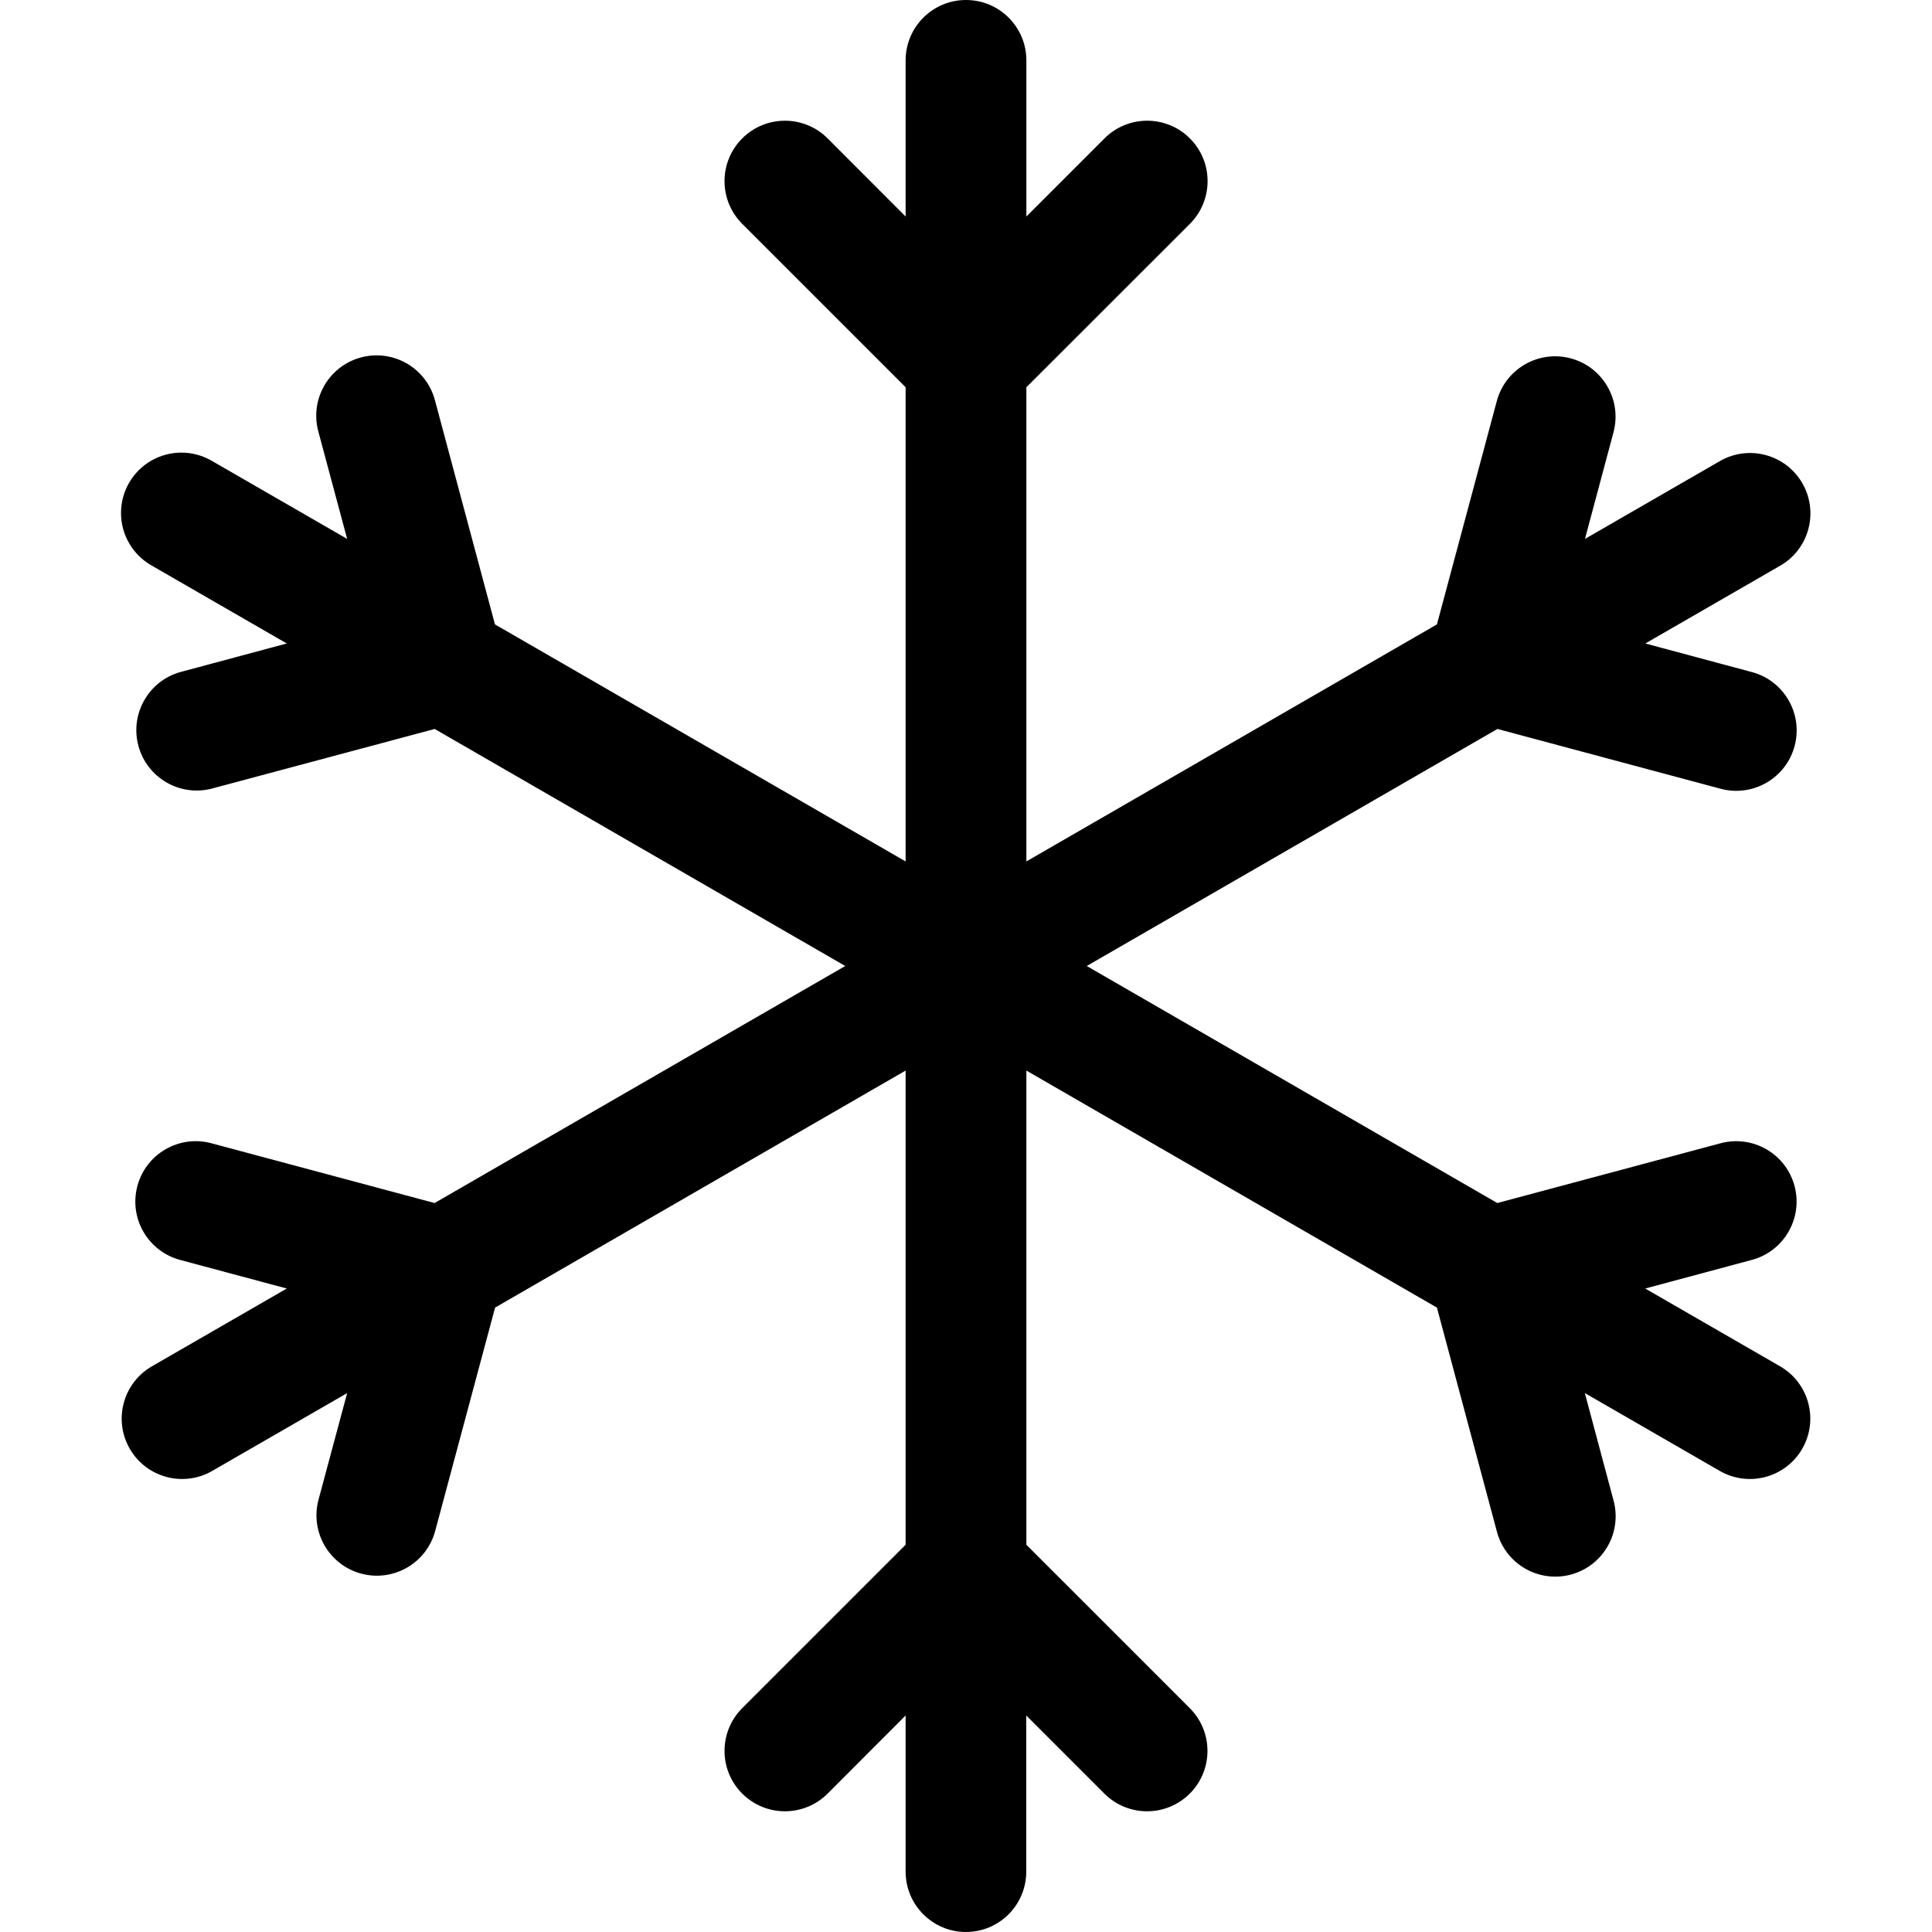
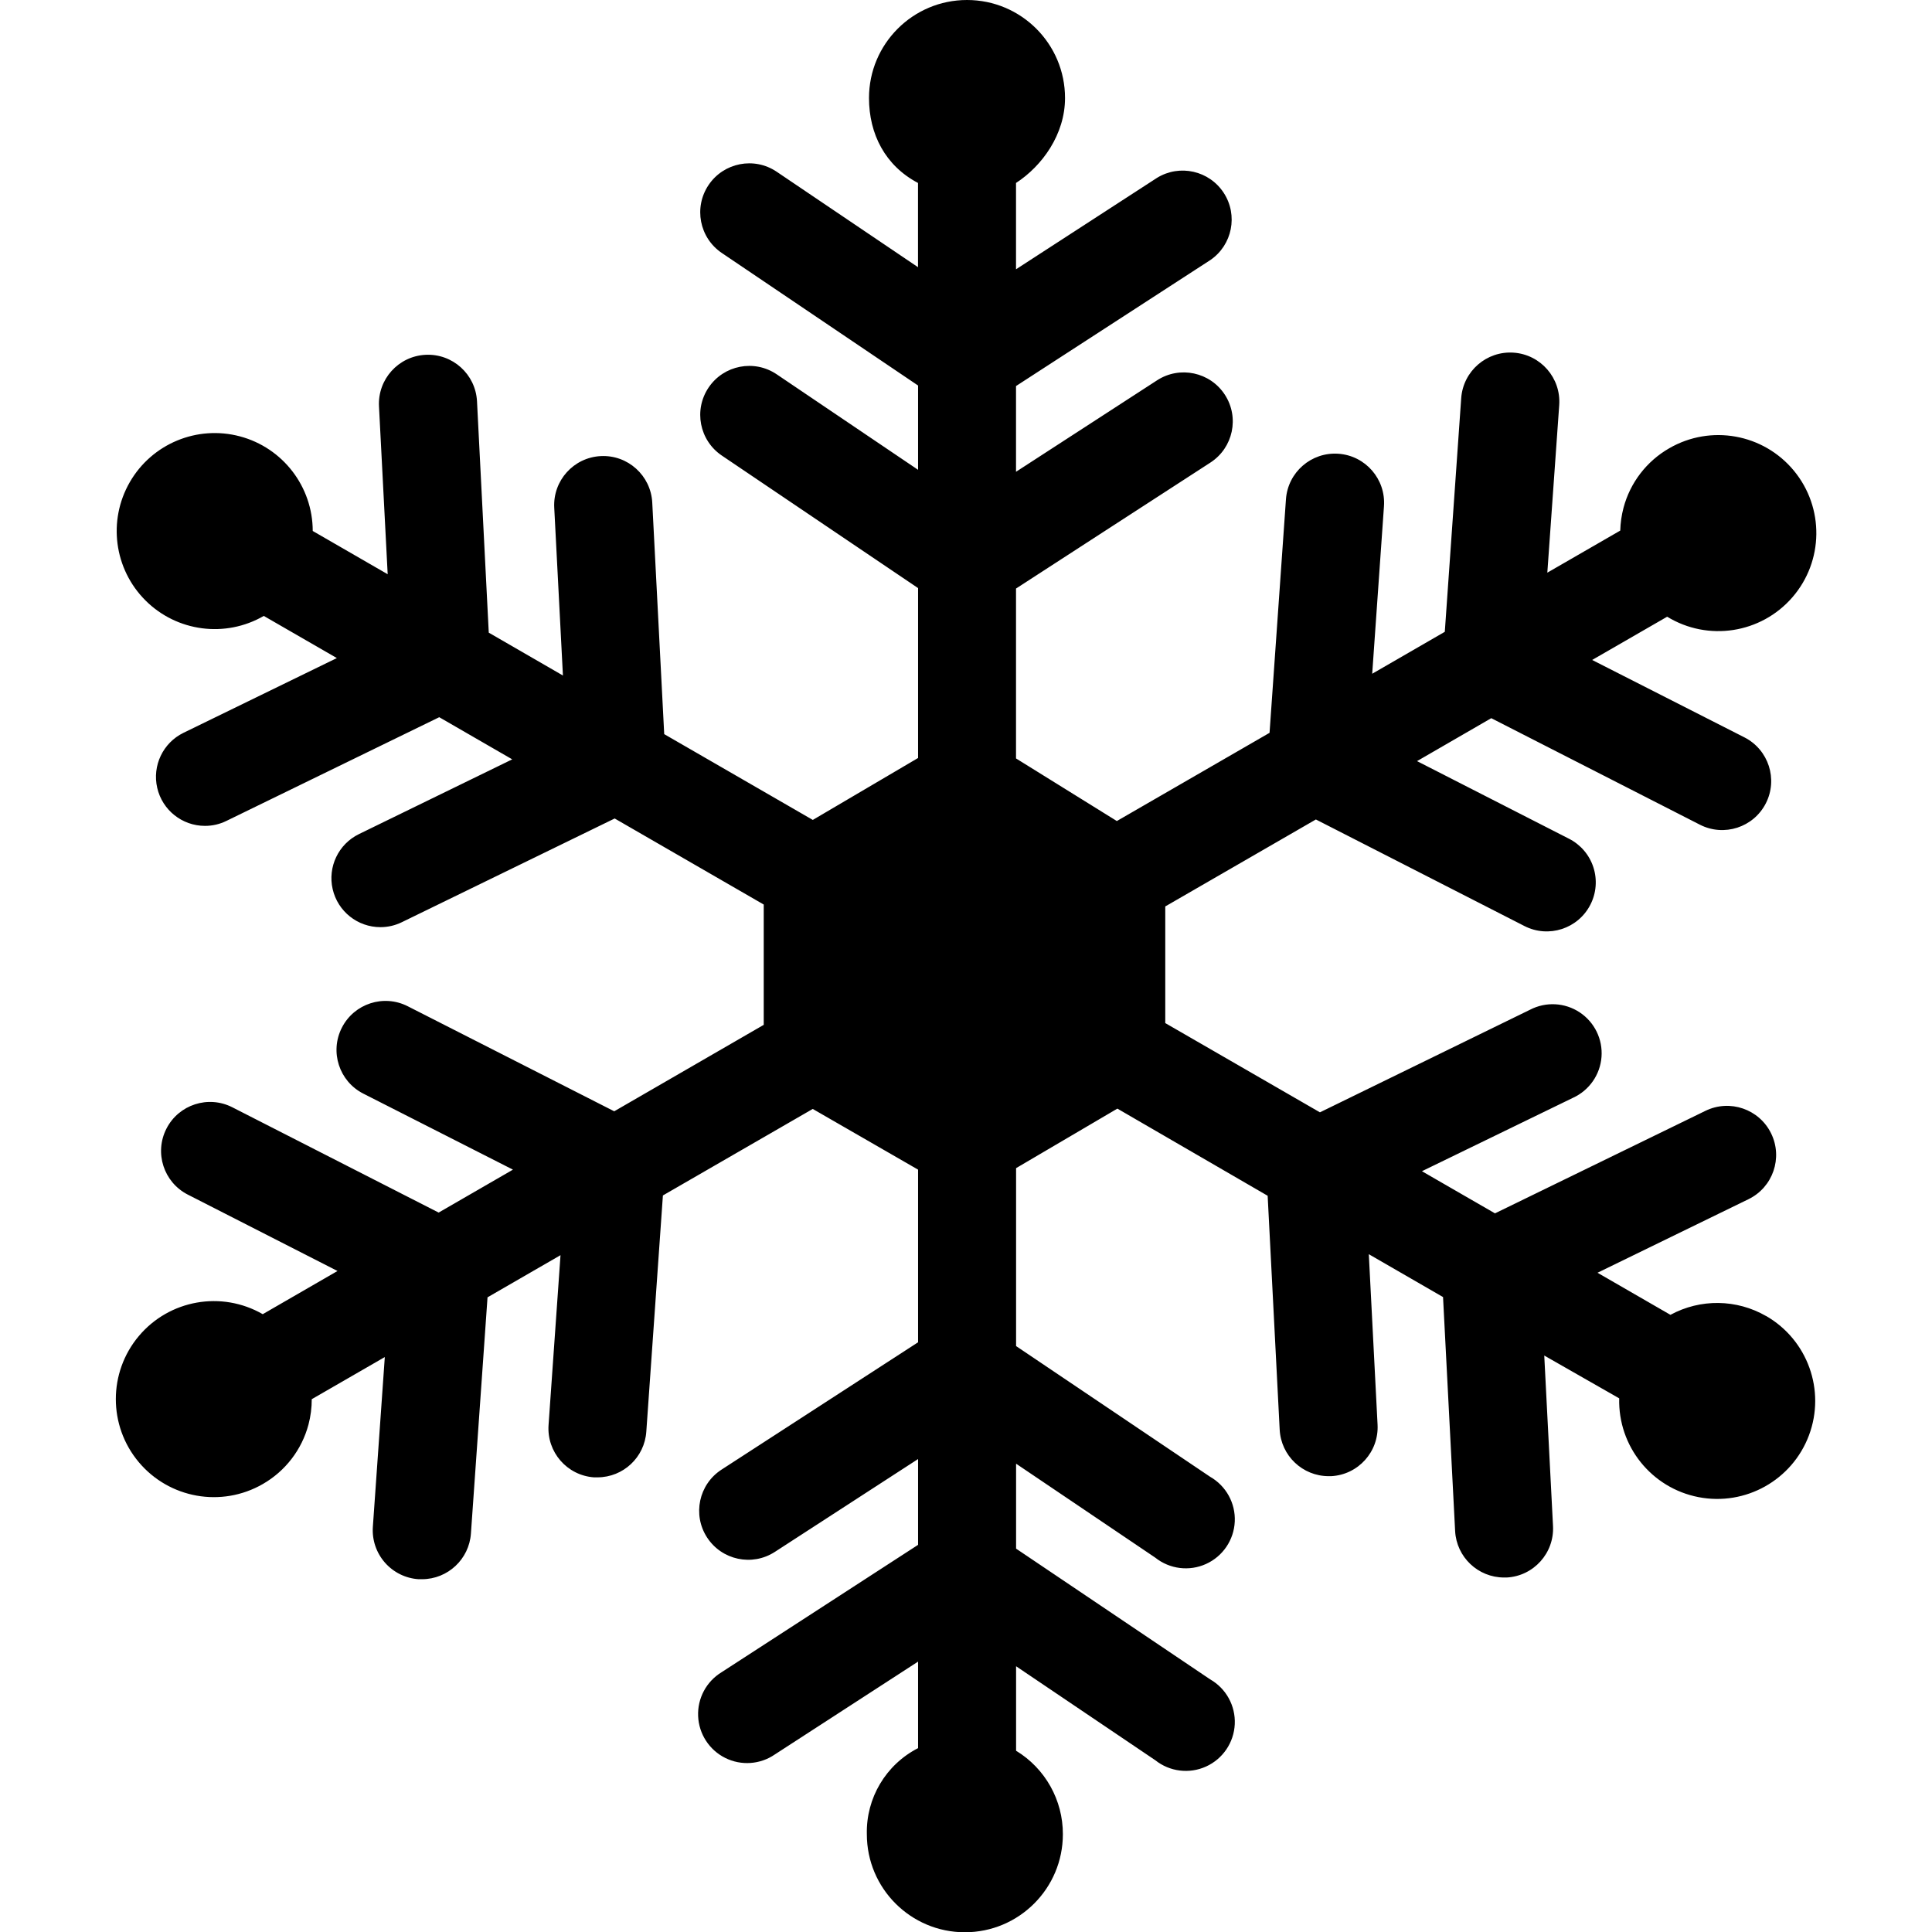
- <svg xmlns="http://www.w3.org/2000/svg" width="16px" height="16px" viewBox="0 0 16 16" fill="currentColor" class="bi bi-snow">
-   <path d="M8 16a.5.5 0 0 1-.5-.5v-1.293l-.646.647a.5.5 0 0 1-.707-.708L7.5 12.793V8.866l-3.4 1.963-.496 1.85a.5.5 0 1 1-.966-.26l.237-.882-1.12.646a.5.5 0 0 1-.5-.866l1.12-.646-.884-.237a.5.5 0 1 1 .26-.966l1.848.495L7 8 3.6 6.037l-1.85.495a.5.5 0 0 1-.258-.966l.883-.237-1.12-.646a.5.5 0 1 1 .5-.866l1.12.646-.237-.883a.5.5 0 1 1 .966-.258l.495 1.849L7.5 7.134V3.207L6.147 1.854a.5.5 0 1 1 .707-.708l.646.647V.5a.5.5 0 1 1 1 0v1.293l.647-.647a.5.5 0 1 1 .707.708L8.5 3.207v3.927l3.4-1.963.496-1.85a.5.5 0 1 1 .966.26l-.236.882 1.12-.646a.5.5 0 0 1 .5.866l-1.12.646.883.237a.5.5 0 1 1-.26.966l-1.848-.495L9 8l3.4 1.963 1.849-.495a.5.5 0 0 1 .259.966l-.883.237 1.12.646a.5.5 0 0 1-.5.866l-1.12-.646.236.883a.5.5 0 1 1-.966.258l-.495-1.849-3.4-1.963v3.927l1.353 1.353a.5.5 0 0 1-.707.708l-.647-.647V15.5a.5.5 0 0 1-.5.5z" />
+ <svg xmlns="http://www.w3.org/2000/svg" id="Capa_1" data-name="Capa 1" viewBox="0 0 295.67 295.67">
+   <path d="M270.29,201.41a15,15,0,0,0-14.65-.19l-11.16-6.44,23.11-11.26A7.5,7.5,0,0,0,261,170l-32.21,15.69-11.18-6.45L240.74,168a7.5,7.5,0,1,0-6.57-13.48L202,170.23l-23.67-13.66V138.72l23.05-13.31,31.92,16.31a7.5,7.5,0,0,0,10.09-3.27,7.49,7.49,0,0,0-3.27-10.09l-23.26-11.88,11.36-6.57,31.93,16.3a7.5,7.5,0,0,0,6.82-13.36L243.66,101l11.48-6.62a15,15,0,1,0,.32-25.78,14.91,14.91,0,0,0-7,9.11,15.39,15.39,0,0,0-.5,3.49l-11.16,6.44L238.62,62a7.5,7.5,0,0,0-15-1.06l-2.51,35.75L210,103.11l1.8-25.64a7.5,7.5,0,0,0-15-1.06l-2.51,35.74-23.37,13.5-15.43-9.58v-26l29.75-19.28a7.5,7.5,0,0,0-8.16-12.59l-21.59,14V59.08l29.75-19.29a7.5,7.5,0,0,0-8.16-12.58l-21.59,14V28c4-2.6,7.5-7.43,7.5-13a15,15,0,0,0-30,0c0,5.54,2.5,10.37,7.5,13V40.89L118.86,26.28a7.5,7.5,0,0,0-8.39,12.44L140.5,59v12.9L118.86,57.28a7.5,7.5,0,0,0-8.39,12.44L140.5,90v26l-16.11,9.48-22.74-13.13L99.82,76.91a7.5,7.5,0,1,0-15,.78l1.33,25.69L74.8,96.82,73,61.41a7.5,7.5,0,0,0-15,.78l1.33,25.69L47.86,81.26a15,15,0,1,0-7.49,13l11.18,6.45L28.08,112.15a7.5,7.5,0,0,0,3.29,14.24,7.36,7.36,0,0,0,3.28-.76l32.57-15.87,11.17,6.45L54.93,127.65a7.5,7.5,0,0,0,3.29,14.24,7.42,7.42,0,0,0,3.28-.76l32.57-15.87,22.81,13.17,0,18.41L94,170.07,62.41,154a7.5,7.5,0,1,0-6.82,13.36L78.5,179l-11.37,6.57L35.56,169.46a7.5,7.5,0,1,0-6.82,13.36l22.91,11.69-11.44,6.61a15,15,0,1,0,0,26,14.91,14.91,0,0,0,7-9.11,15.08,15.08,0,0,0,.5-3.88l11.18-6.45-1.83,26a7.51,7.51,0,0,0,7,8l.53,0a7.52,7.52,0,0,0,7.48-7l2.54-36.14,11.17-6.45-1.83,26a7.5,7.5,0,0,0,6.95,8h.54a7.5,7.5,0,0,0,7.47-7l2.54-36.14,22.93-13.24L140.5,179v26.42l-30.08,19.49a7.5,7.5,0,1,0,8.16,12.59l21.92-14.21v13.13l-30.08,19.5a7.5,7.5,0,1,0,8.16,12.58l21.92-14.21v13.24a14.42,14.42,0,0,0-7.84,13.18,15,15,0,1,0,30,0,14.9,14.9,0,0,0-7.16-12.78V255l21.3,14.38A7.5,7.5,0,1,0,185.19,257l-29.69-20V224l21.3,14.38A7.5,7.5,0,1,0,185.19,226l-29.69-20V178.77L171,169.66,194,183l1.84,35.79a7.51,7.51,0,0,0,7.49,7.12h.39a7.5,7.5,0,0,0,7.1-7.88l-1.34-26.09,11.36,6.56,1.85,35.81a7.51,7.51,0,0,0,7.49,7.11h.39a7.5,7.5,0,0,0,7.1-7.88l-1.34-26.09L247.8,214a15,15,0,1,0,22.49-12.6Z" />
</svg>
